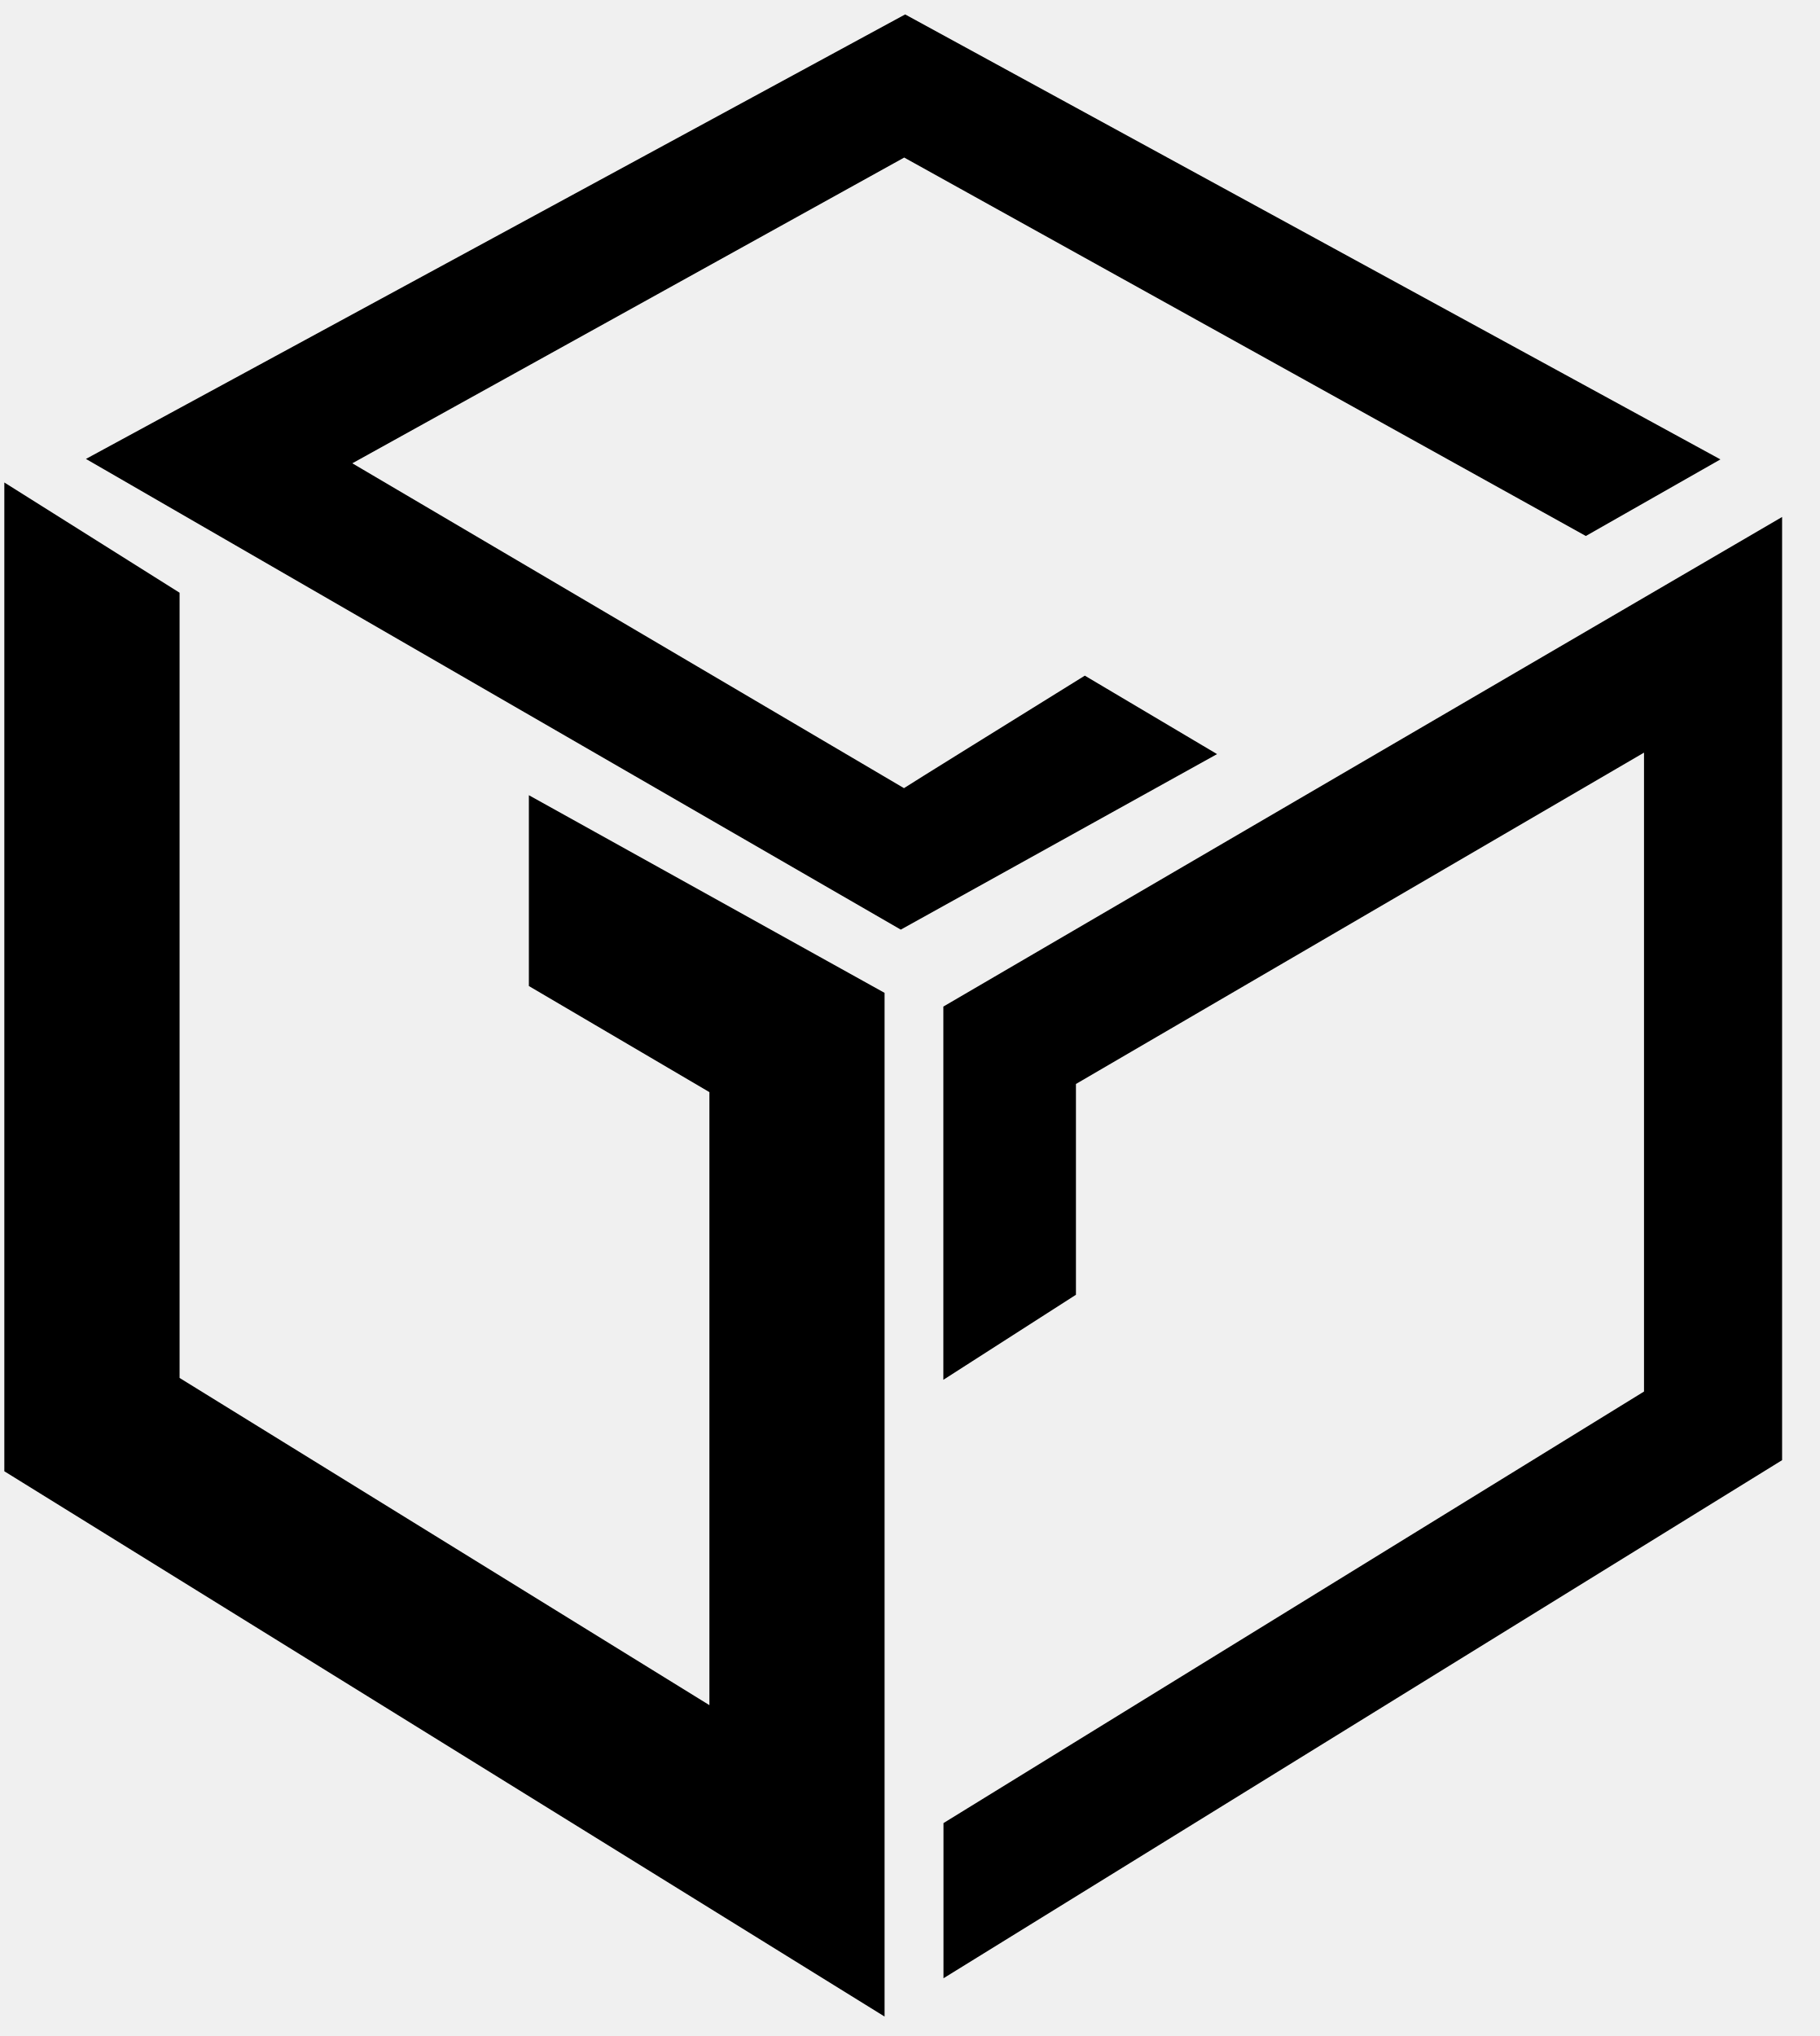
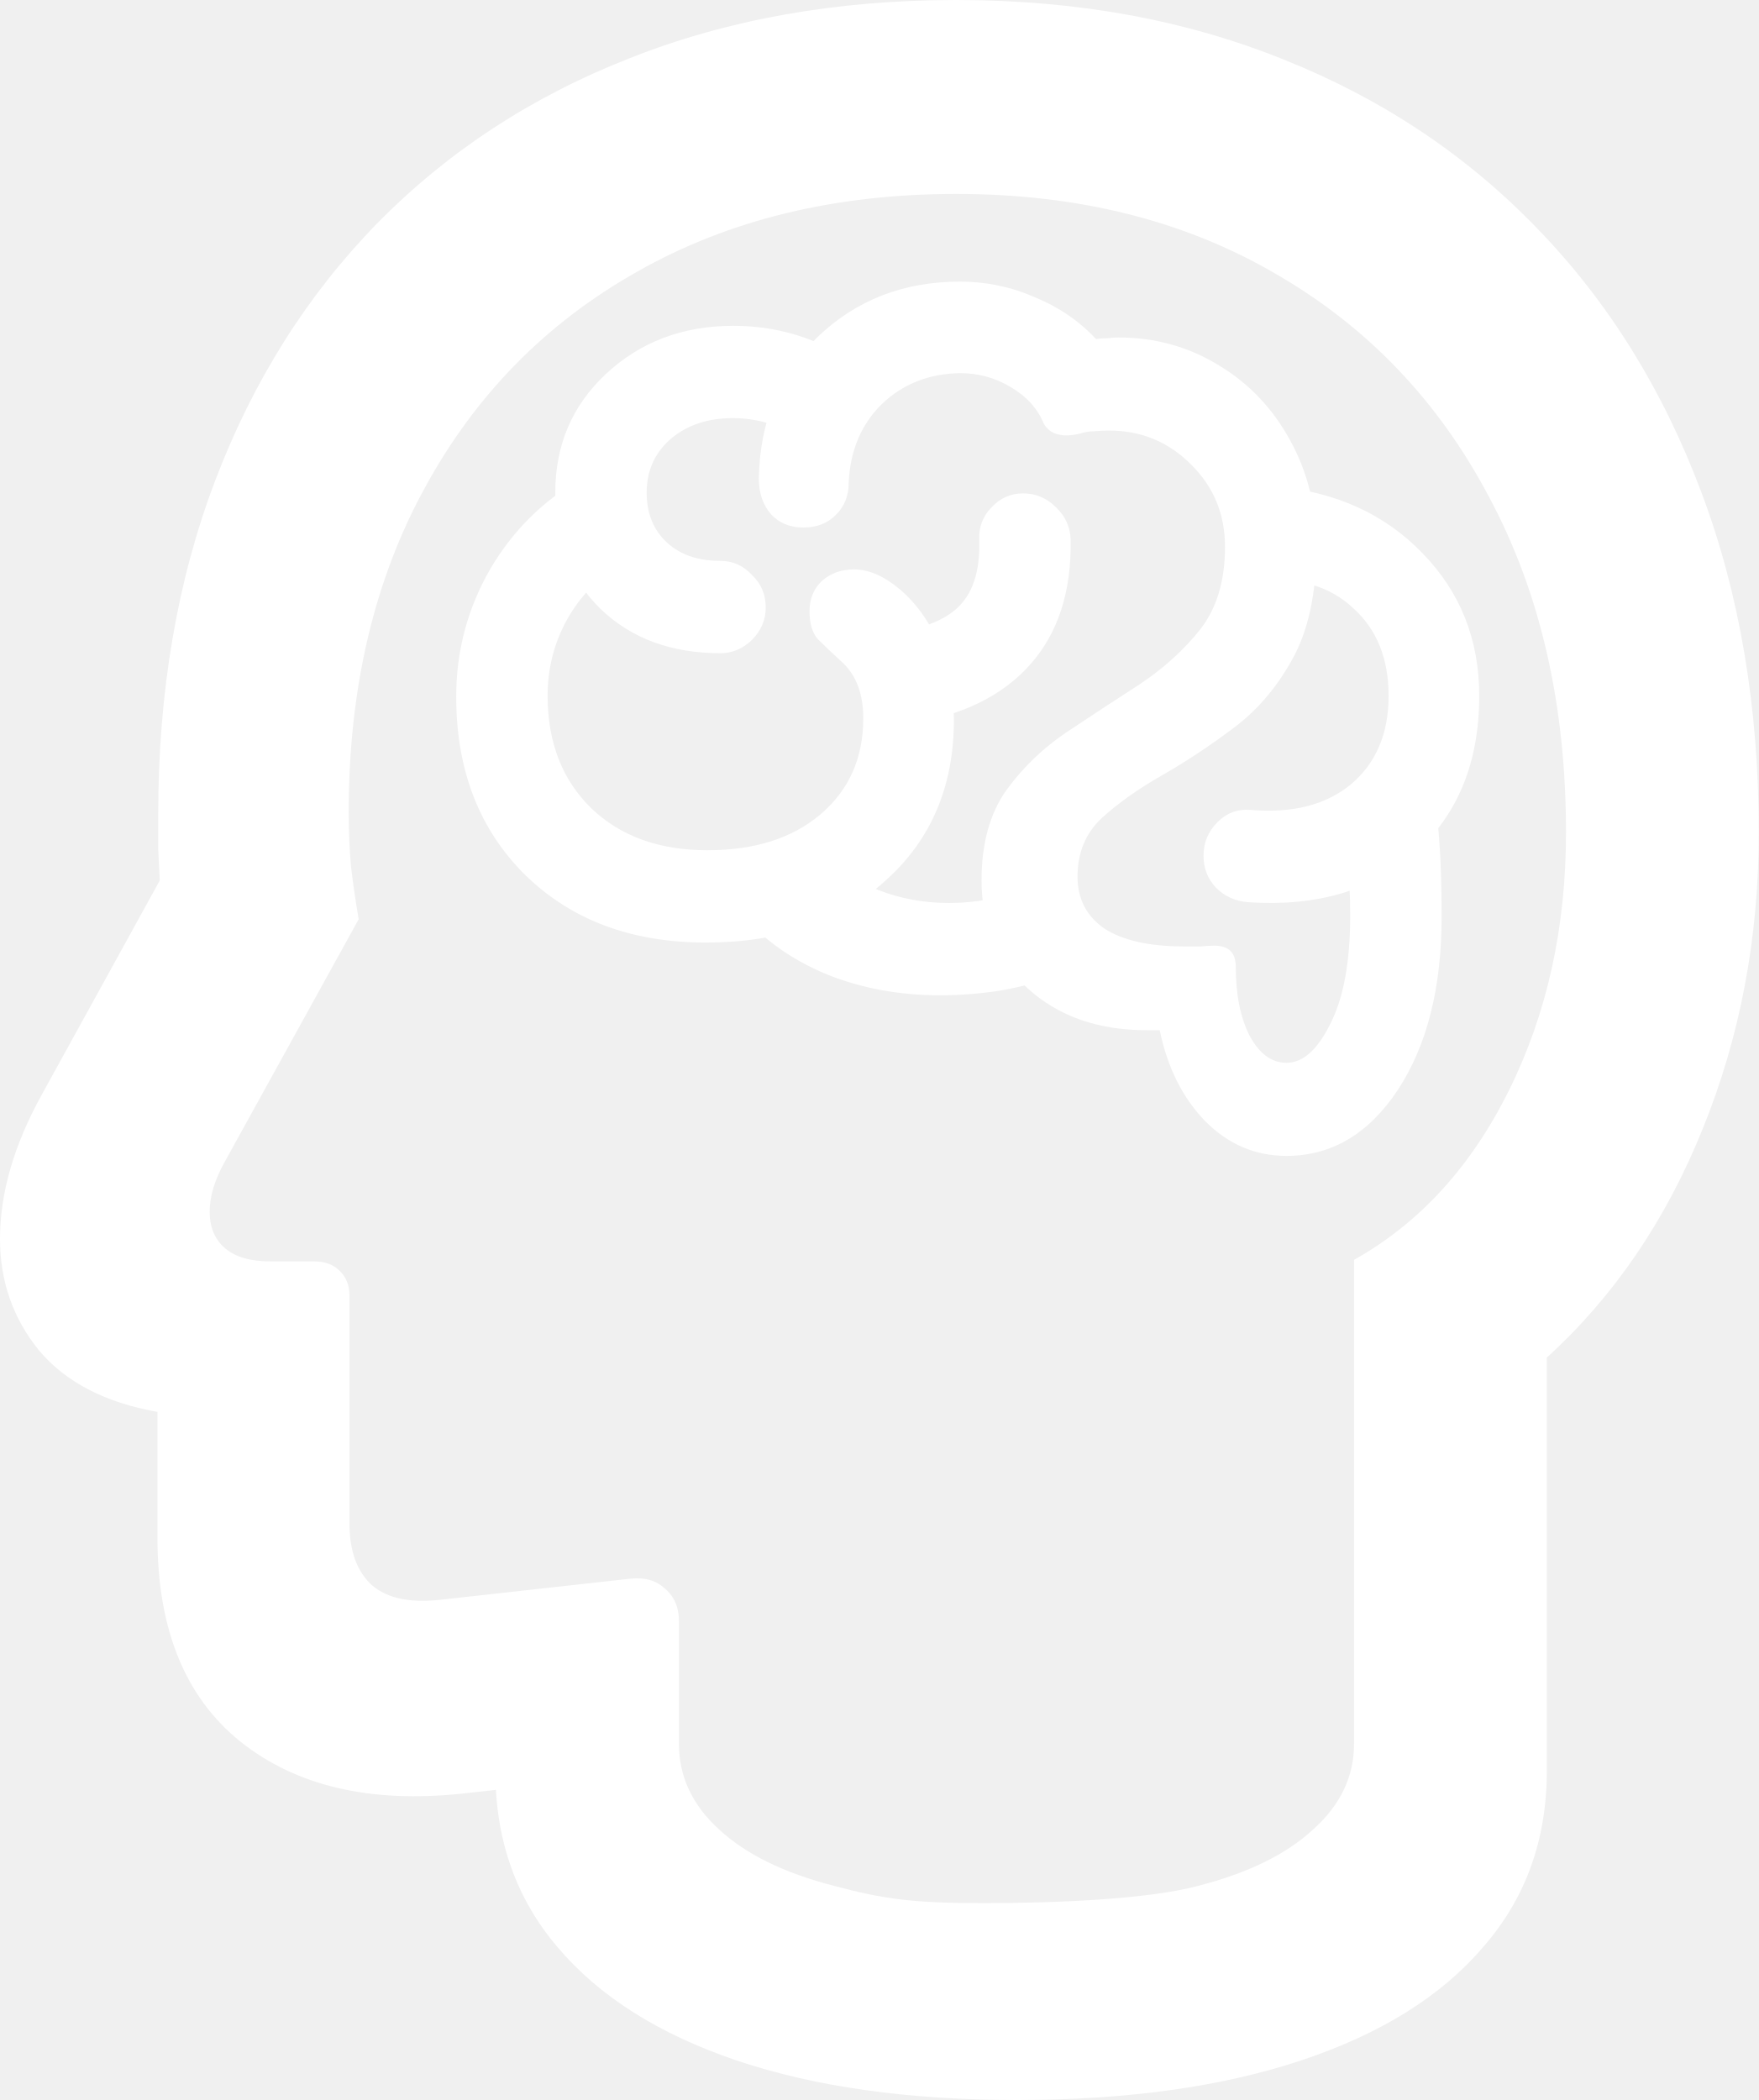
- <svg xmlns="http://www.w3.org/2000/svg" width="42" height="47" viewBox="0 0 42 47" fill="none">
-   <path d="M25.045 15.597C23.66 16.456 20.887 18.177 20.87 18.194L8.134 10.695L20.875 3.637L36.612 12.373L39.719 10.605L20.897 0.333L1.984 10.594L20.796 21.46L28.098 17.408L25.045 15.597Z" fill="black" />
-   <path d="M12.71 22.476V19.207L19.922 23.214V45.653L0.6 33.685V12.043L3.646 13.959V32.088L16.878 40.259V24.925L12.71 22.476Z" fill="black" stroke="black" />
-   <path d="M21.782 45.667V42.085L37.955 32.123V17.374L24.84 25.023V29.889L21.779 31.852V23.236L41.143 11.934V33.707L21.782 45.667Z" fill="black" />
+ <svg xmlns="http://www.w3.org/2000/svg" width="67" height="80" viewBox="0 0 67 80" fill="none">
+   <path id="ô¯" d="M38.737 80C42.931 80 46.539 79.498 49.562 78.493C52.586 77.488 54.897 76.05 56.496 74.178C58.115 72.326 58.925 70.09 58.925 67.469V51.718C61.48 49.393 63.46 46.487 64.864 43C66.288 39.493 67 35.73 67 31.71C67 26.942 66.269 22.618 64.806 18.737C63.343 14.836 61.266 11.496 58.574 8.718C55.882 5.92 52.664 3.773 48.919 2.276C45.174 0.759 41.01 0 36.426 0C31.862 0 27.717 0.739 23.991 2.216C20.266 3.674 17.057 5.773 14.366 8.511C11.693 11.25 9.636 14.52 8.192 18.323C6.749 22.125 6.027 26.361 6.027 31.031C6.027 31.503 6.027 31.947 6.027 32.361C6.047 32.774 6.066 33.168 6.086 33.543L1.609 41.67C0.536 43.6 0 45.443 0 47.196C0 48.812 0.497 50.23 1.492 51.452C2.506 52.654 4.008 53.432 5.998 53.786V58.574C5.998 62.061 7.051 64.652 9.158 66.347C11.284 68.041 14.102 68.701 17.613 68.327L22.675 67.765L18.871 65.224V67.469C18.871 70.09 19.661 72.326 21.241 74.178C22.821 76.05 25.093 77.488 28.058 78.493C31.042 79.498 34.602 80 38.737 80ZM37.5 72.5C34.789 72.5 33.705 72.356 31.774 71.843C29.862 71.351 28.399 70.632 27.385 69.686C26.371 68.76 25.864 67.676 25.864 66.435V61.766C25.864 61.234 25.688 60.82 25.337 60.525C25.006 60.209 24.567 60.081 24.02 60.14L16.823 60.938C15.653 61.076 14.775 60.899 14.19 60.406C13.605 59.894 13.312 59.096 13.312 58.013V49.353C13.312 48.959 13.185 48.644 12.932 48.408C12.698 48.171 12.376 48.053 11.966 48.053H10.299C9.538 48.053 8.963 47.886 8.572 47.551C8.182 47.216 7.987 46.753 7.987 46.162C7.987 45.571 8.182 44.93 8.572 44.241L13.663 35.02C13.546 34.331 13.449 33.661 13.371 33.011C13.312 32.341 13.283 31.651 13.283 30.942C13.283 26.233 14.248 22.116 16.18 18.589C18.11 15.043 20.812 12.294 24.284 10.344C27.756 8.373 31.803 7.388 36.426 7.388C41.068 7.388 45.125 8.403 48.597 10.432C52.088 12.442 54.8 15.279 56.731 18.944C58.681 22.588 59.656 26.844 59.656 31.71C59.656 35.336 58.935 38.606 57.491 41.522C56.048 44.438 54.078 46.595 51.581 47.994V66.435C51.581 67.676 51.064 68.76 50.031 69.686C49.016 70.632 47.553 71.351 45.642 71.843C43.73 72.356 40.192 72.5 37.5 72.5ZM17.379 26.539C17.379 29.336 18.257 31.602 20.012 33.336C21.768 35.05 24.059 35.907 26.888 35.907C29.697 35.907 31.969 35.129 33.705 33.572C35.46 32.016 36.338 29.967 36.338 27.425C36.338 26.381 36.153 25.435 35.782 24.588C35.431 23.721 34.934 23.012 34.29 22.46C33.685 21.948 33.1 21.692 32.535 21.692C32.047 21.692 31.637 21.84 31.306 22.135C30.994 22.431 30.838 22.815 30.838 23.288C30.838 23.761 30.945 24.115 31.159 24.352C31.374 24.568 31.696 24.874 32.125 25.268C32.632 25.76 32.886 26.46 32.886 27.366C32.886 28.883 32.339 30.105 31.247 31.031C30.174 31.937 28.741 32.39 26.946 32.39C25.113 32.39 23.64 31.858 22.528 30.794C21.417 29.711 20.861 28.282 20.861 26.509C20.861 25.406 21.134 24.391 21.68 23.465C22.246 22.519 23.016 21.8 23.991 21.308L22.207 18.205C20.724 19.032 19.544 20.195 18.666 21.692C17.808 23.189 17.379 24.805 17.379 26.539ZM21.153 18.766C21.153 20.598 21.729 22.076 22.88 23.199C24.05 24.322 25.571 24.884 27.444 24.884C27.892 24.884 28.292 24.716 28.643 24.381C28.994 24.027 29.17 23.613 29.17 23.14C29.17 22.648 28.994 22.234 28.643 21.899C28.312 21.544 27.912 21.367 27.444 21.367C26.585 21.367 25.903 21.13 25.396 20.658C24.889 20.185 24.635 19.554 24.635 18.766C24.635 17.939 24.937 17.259 25.542 16.727C26.166 16.195 26.956 15.929 27.912 15.929C29.102 15.929 30.204 16.353 31.218 17.2L33.237 14.333C31.657 13.053 29.892 12.412 27.941 12.412C26.01 12.412 24.391 13.023 23.084 14.245C21.797 15.446 21.153 16.954 21.153 18.766ZM28.907 18.234C28.907 18.786 29.063 19.239 29.375 19.594C29.687 19.929 30.096 20.096 30.604 20.096C31.111 20.096 31.52 19.938 31.832 19.623C32.164 19.308 32.33 18.894 32.33 18.382C32.388 17.16 32.808 16.166 33.588 15.397C34.388 14.629 35.382 14.235 36.572 14.215C37.274 14.215 37.918 14.392 38.503 14.747C39.108 15.102 39.527 15.565 39.761 16.136C39.995 16.55 40.454 16.678 41.136 16.52C41.312 16.461 41.487 16.431 41.663 16.431C41.858 16.412 42.053 16.402 42.248 16.402C43.477 16.402 44.52 16.835 45.379 17.702C46.237 18.549 46.666 19.594 46.666 20.835C46.666 22.116 46.354 23.16 45.73 23.968C45.105 24.756 44.335 25.455 43.418 26.066C42.502 26.657 41.585 27.258 40.668 27.869C39.751 28.479 38.971 29.228 38.328 30.114C37.703 31.001 37.391 32.144 37.391 33.543C37.391 35.217 37.976 36.587 39.147 37.651C40.317 38.714 41.829 39.246 43.682 39.246C43.76 39.246 43.838 39.246 43.916 39.246C44.013 39.246 44.101 39.246 44.179 39.246C44.472 40.665 45.047 41.818 45.905 42.704C46.783 43.591 47.817 44.034 49.007 44.034C50.723 44.034 52.137 43.197 53.249 41.522C54.361 39.828 54.917 37.631 54.917 34.932C54.917 33.769 54.887 32.804 54.829 32.035C54.77 31.247 54.702 30.509 54.624 29.819L51.113 30.765C51.191 31.435 51.259 32.095 51.318 32.745C51.396 33.375 51.435 34.084 51.435 34.873C51.435 36.646 51.181 38.025 50.674 39.01C50.187 39.995 49.631 40.488 49.007 40.488C48.441 40.488 47.973 40.143 47.602 39.453C47.251 38.764 47.075 37.887 47.075 36.823C47.075 36.291 46.803 36.025 46.256 36.025C46.1 36.025 45.934 36.035 45.759 36.055C45.583 36.055 45.369 36.055 45.115 36.055C43.789 36.055 42.775 35.828 42.072 35.375C41.39 34.902 41.048 34.242 41.048 33.395C41.048 32.489 41.351 31.75 41.956 31.178C42.58 30.607 43.34 30.065 44.238 29.553C45.135 29.041 46.032 28.45 46.929 27.78C47.846 27.11 48.607 26.233 49.211 25.15C49.836 24.046 50.148 22.608 50.148 20.835C50.148 19.337 49.816 17.988 49.153 16.786C48.49 15.565 47.583 14.609 46.432 13.919C45.281 13.21 44.004 12.856 42.599 12.856C42.482 12.856 42.346 12.865 42.19 12.885C42.053 12.885 41.907 12.895 41.751 12.915C41.107 12.225 40.327 11.693 39.41 11.319C38.513 10.925 37.567 10.728 36.572 10.728C34.426 10.728 32.622 11.427 31.159 12.826C29.697 14.225 28.946 16.028 28.907 18.234ZM45.847 32.597C45.847 33.07 46.003 33.474 46.315 33.809C46.646 34.144 47.056 34.331 47.544 34.37C50.177 34.547 52.303 33.917 53.922 32.479C55.541 31.021 56.35 29.031 56.35 26.509C56.35 24.361 55.629 22.549 54.185 21.071C52.761 19.594 50.908 18.747 48.626 18.53L48.07 22.135C49.514 21.997 50.674 22.342 51.552 23.17C52.449 23.977 52.898 25.09 52.898 26.509C52.898 27.947 52.42 29.07 51.464 29.878C50.508 30.666 49.231 30.991 47.631 30.853C47.144 30.814 46.724 30.972 46.373 31.326C46.022 31.681 45.847 32.104 45.847 32.597ZM39.147 33.779C38.718 33.976 38.24 34.134 37.713 34.252C37.187 34.35 36.67 34.4 36.162 34.4C35.187 34.4 34.28 34.232 33.441 33.897C32.603 33.543 32.008 33.07 31.657 32.479L28.351 34.932C29.189 35.877 30.262 36.616 31.569 37.148C32.876 37.66 34.29 37.916 35.811 37.916C36.553 37.916 37.313 37.857 38.093 37.739C38.874 37.601 39.625 37.404 40.346 37.148L39.147 33.779ZM33.471 24.174L34.641 27.573C36.65 27.258 38.181 26.509 39.234 25.327C40.307 24.125 40.824 22.529 40.785 20.539C40.766 20.067 40.58 19.663 40.229 19.328C39.878 18.973 39.459 18.796 38.971 18.796C38.503 18.796 38.103 18.973 37.772 19.328C37.44 19.663 37.284 20.076 37.303 20.569C37.343 21.771 37.05 22.648 36.426 23.199C35.821 23.731 34.836 24.056 33.471 24.174Z" fill="white" />
</svg>
